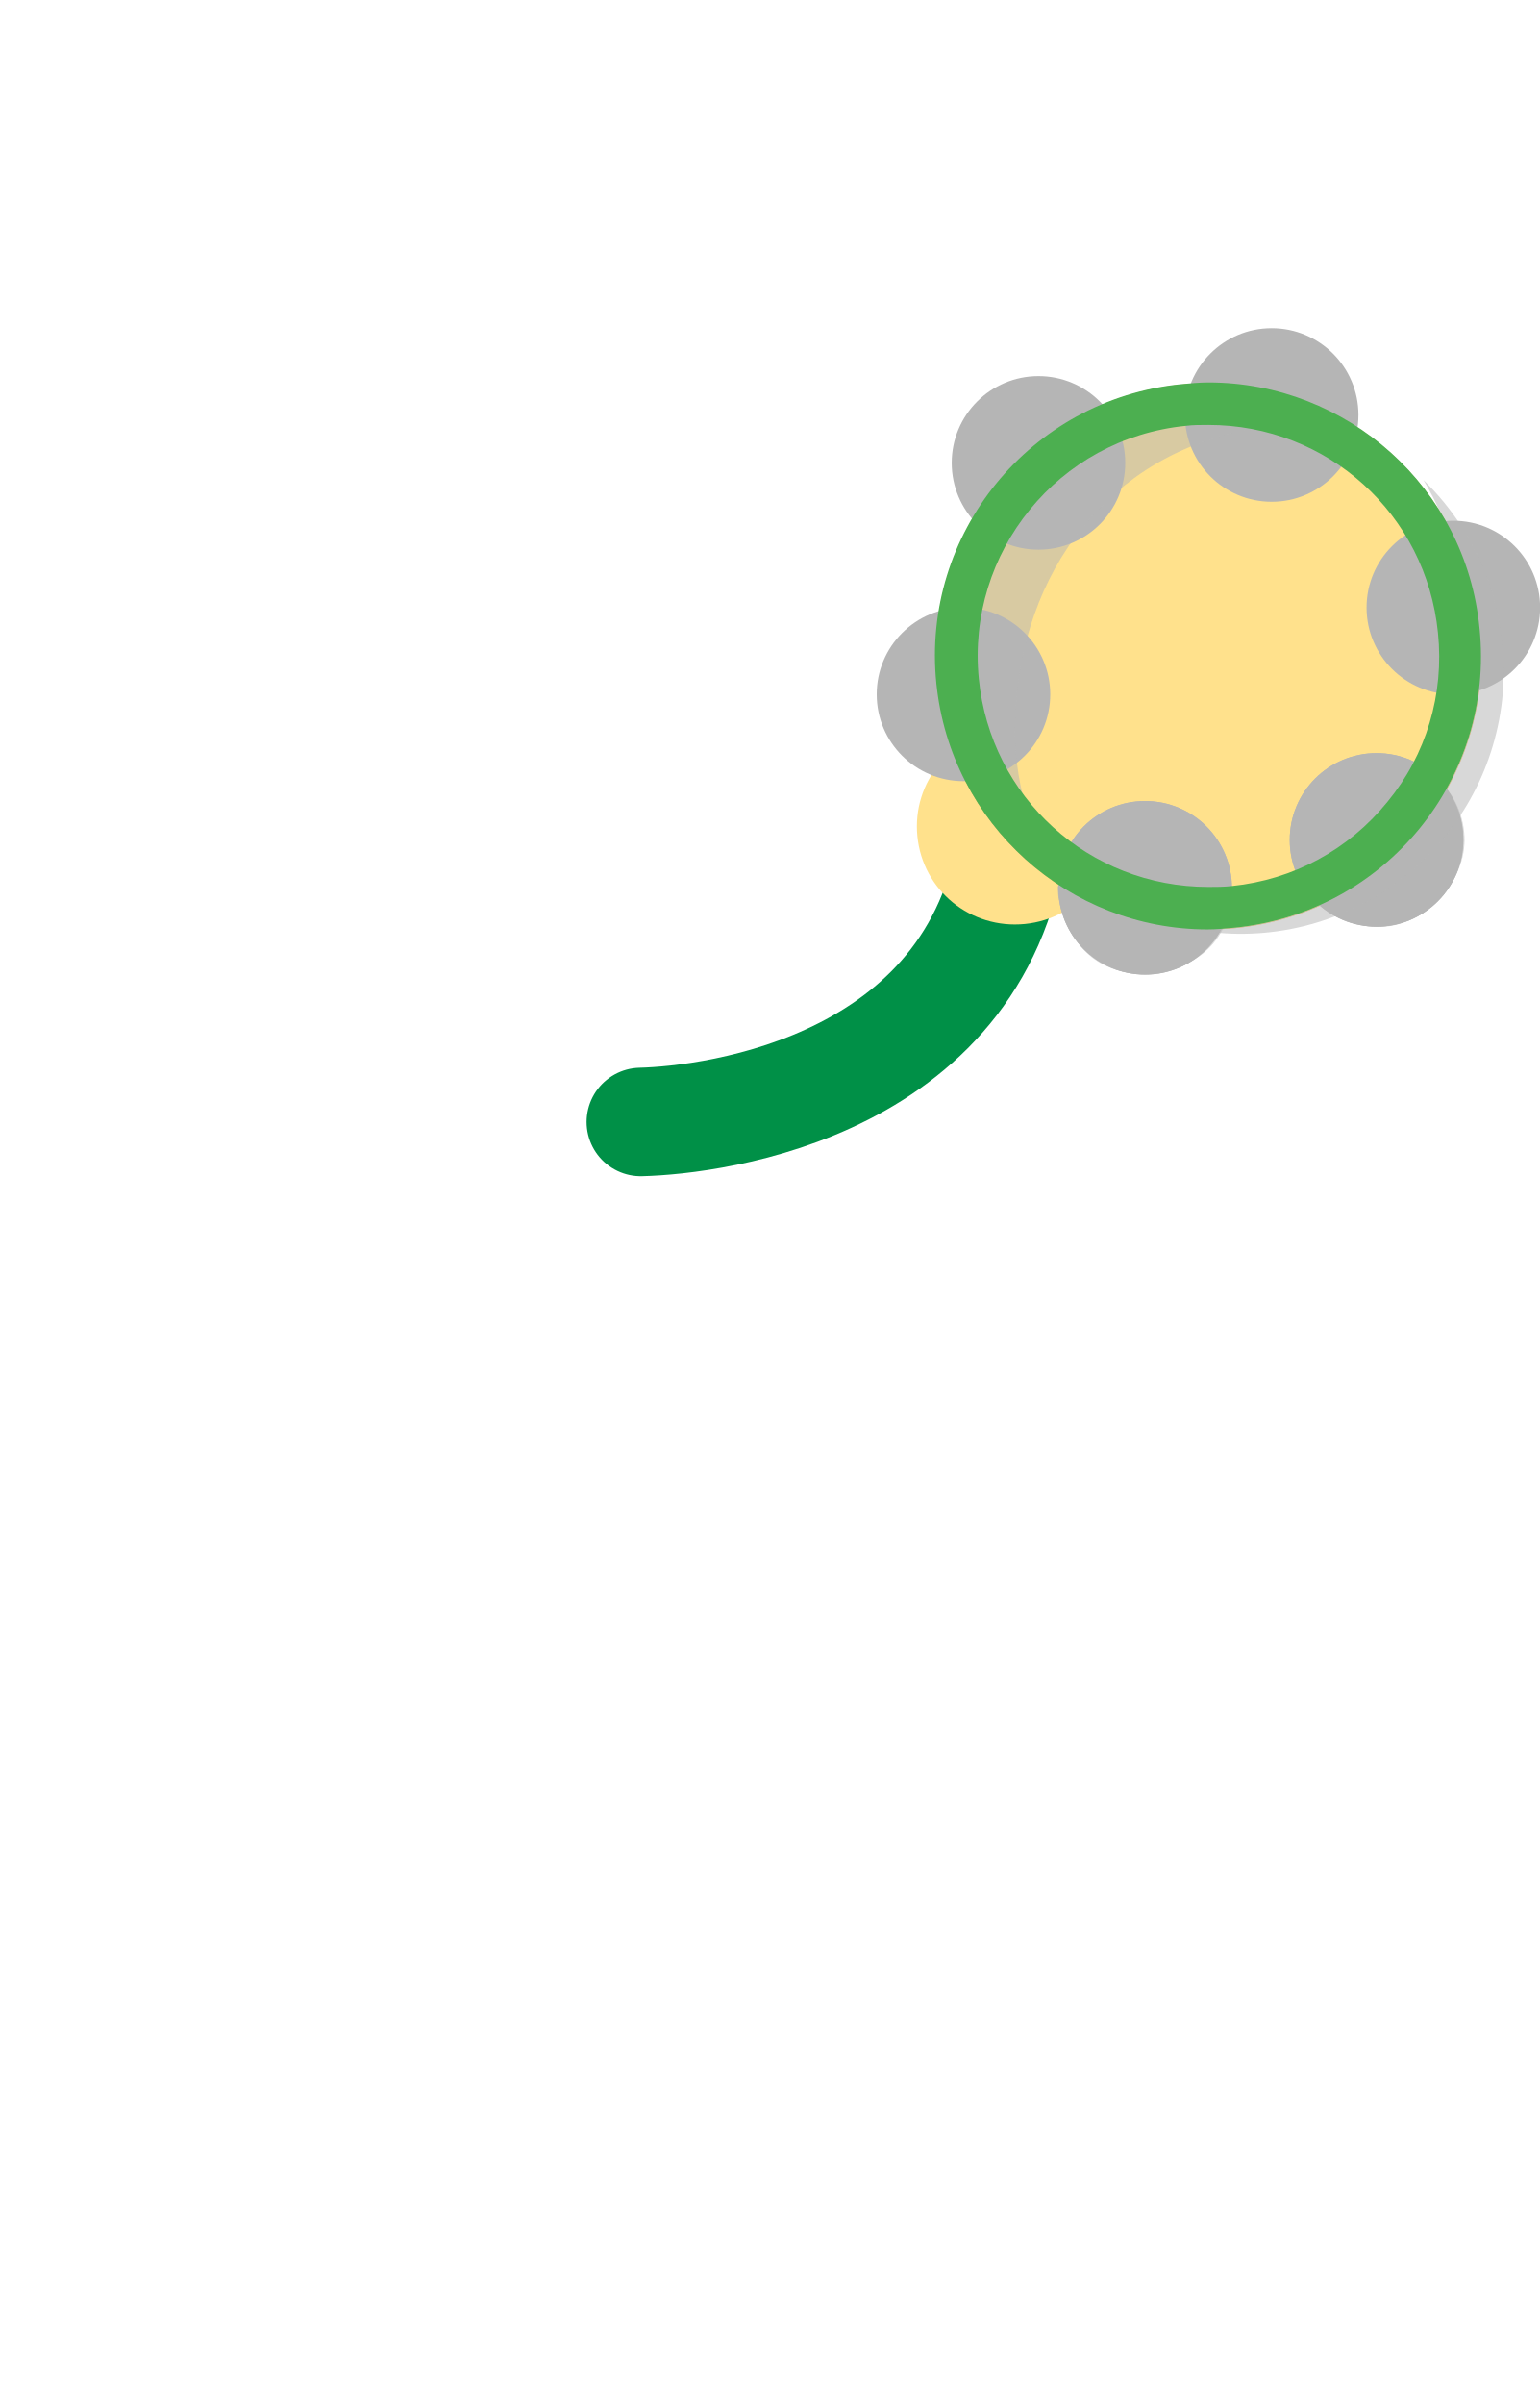
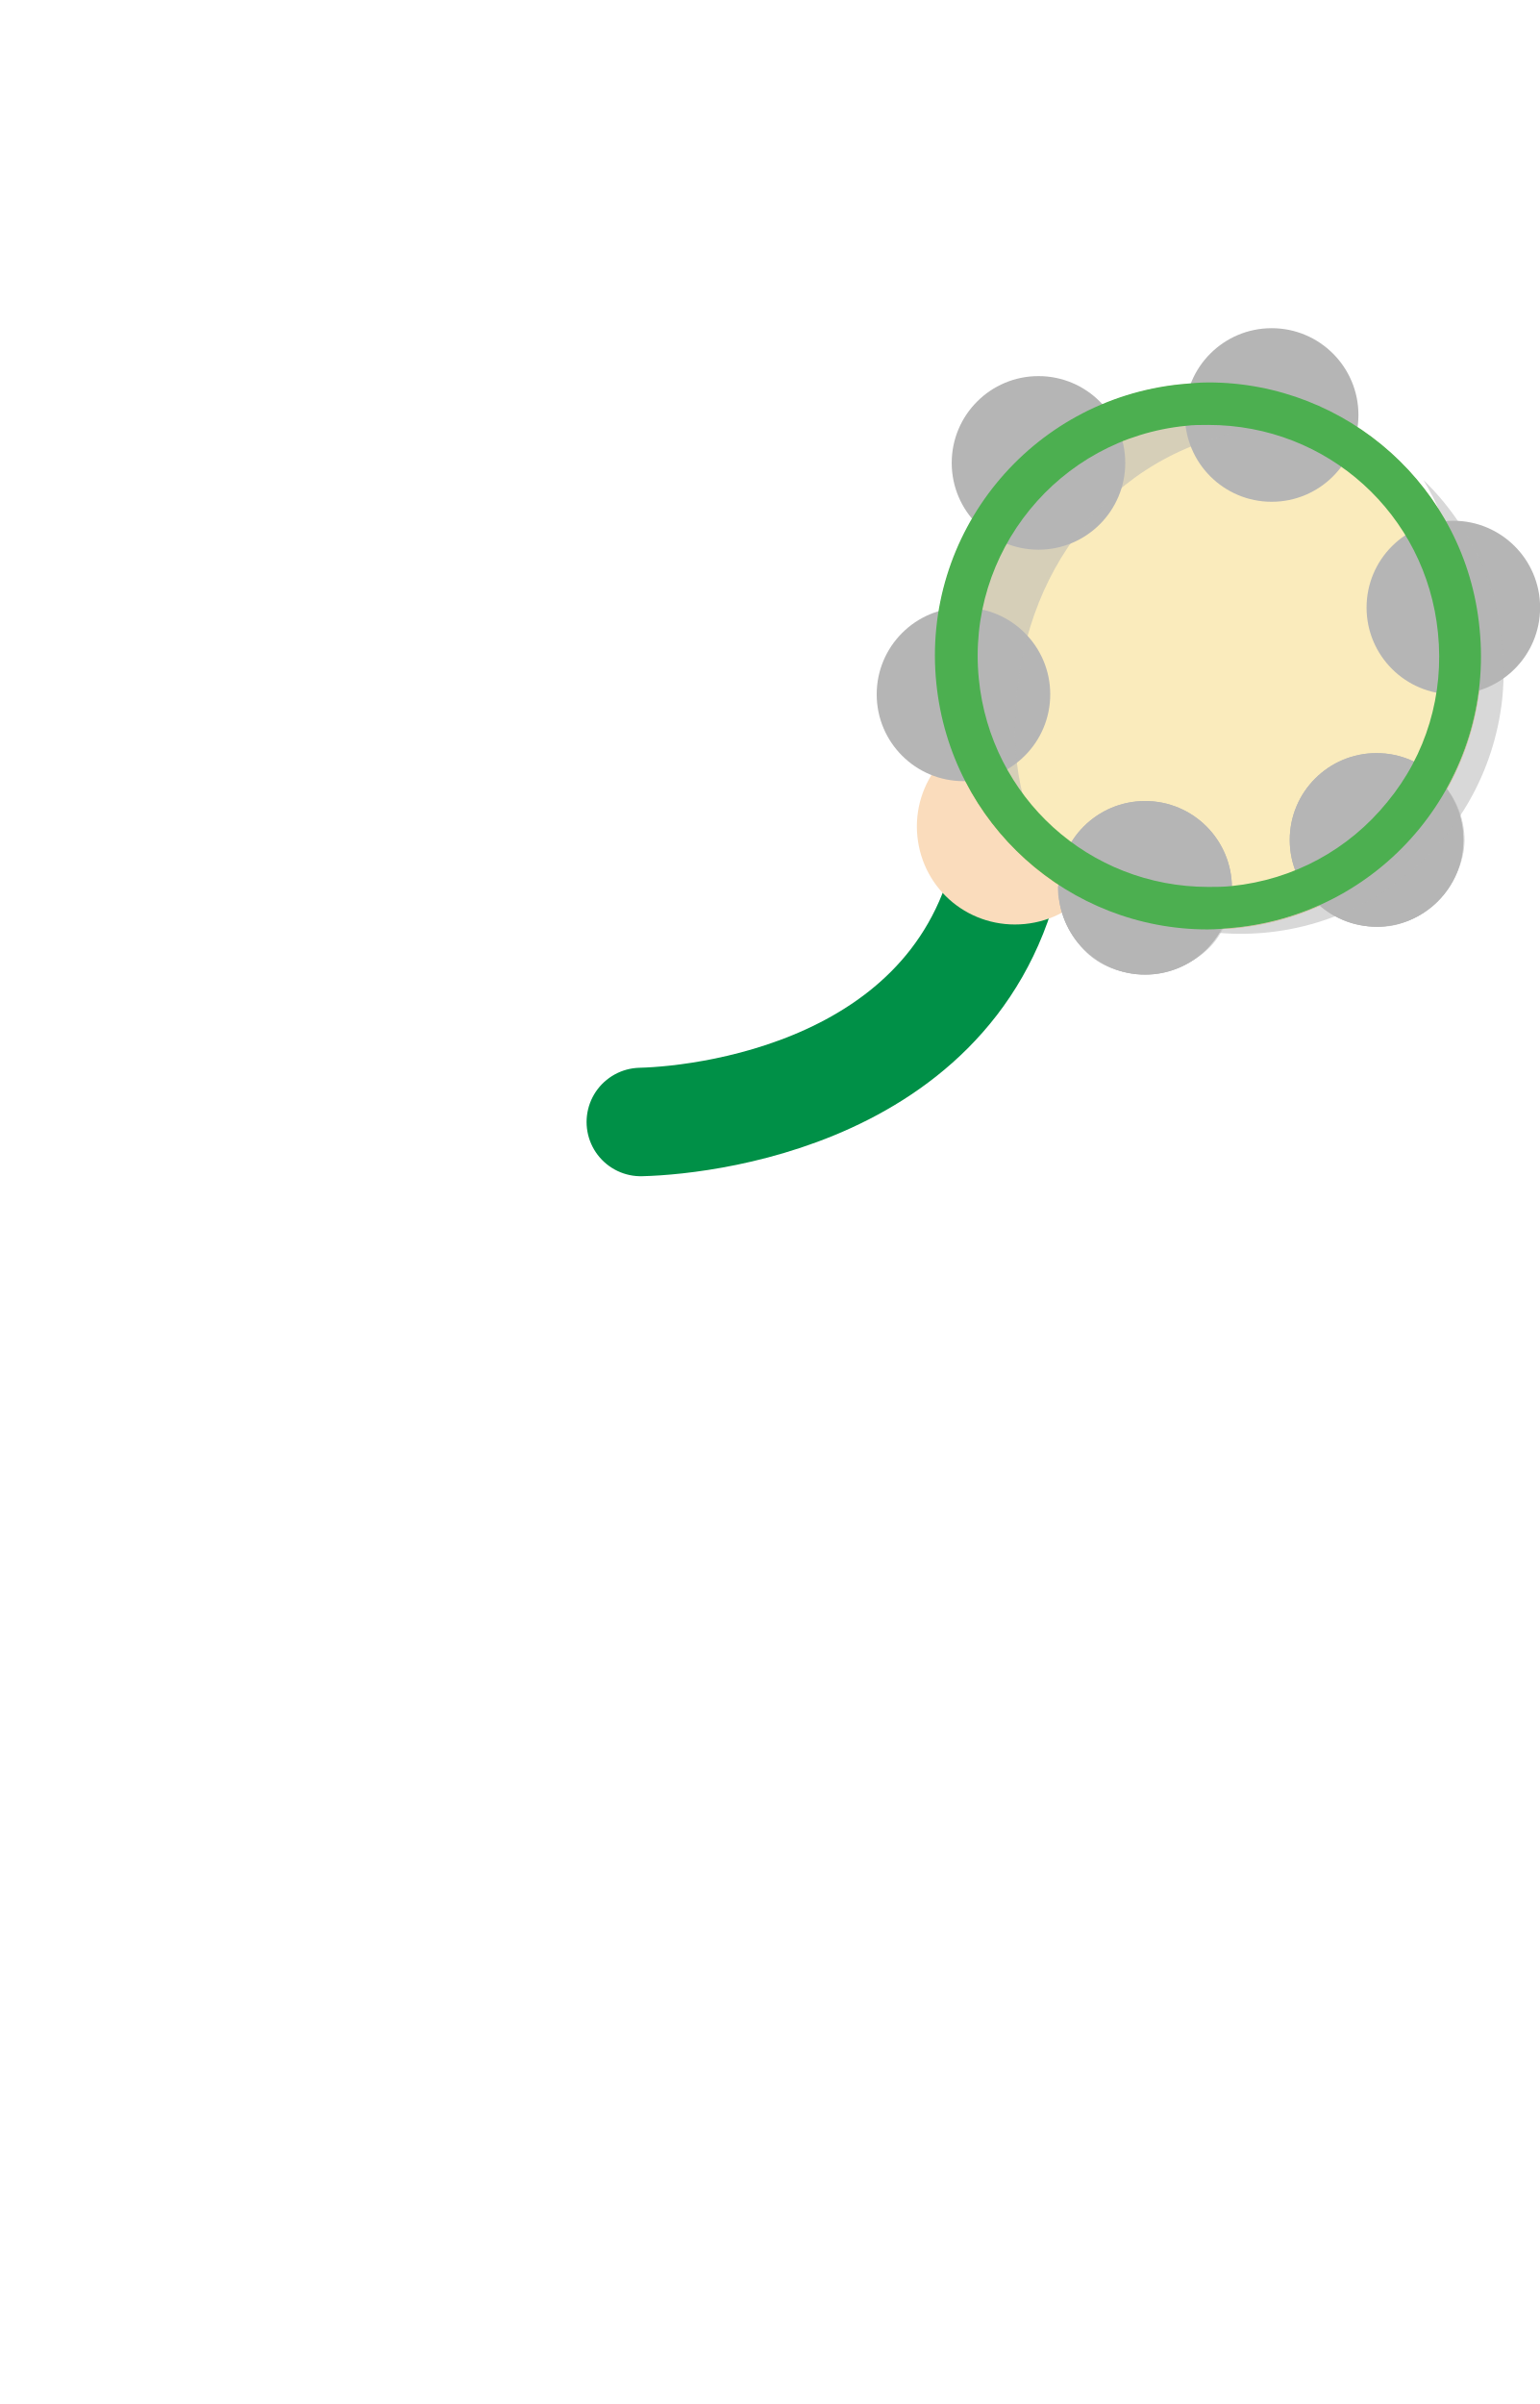
- <svg xmlns="http://www.w3.org/2000/svg" width="170.3" height="265.9" viewBox="0 0 170.3 265.9">
-   <path stroke="#009047" stroke-width="12" stroke-linecap="round" stroke-miterlimit="10" d="M70.9 124.1c8.1-.2 38.1-3.9 41.3-32.7" fill="none" />
-   <path fill="#FFE18C" d="M123.1 90.3c.6 6-3.7 11.3-9.7 11.9s-11.3-3.7-11.9-9.7c-.6-6 3.8-11.3 9.7-11.9 5.9-.6 11.3 3.8 11.9 9.7z" />
-   <circle fill="#F47B20" cx="133.7" cy="72.6" r="30.2" />
-   <circle fill="#FFE18C" cx="133.7" cy="72.6" r="30.2" />
-   <circle fill="#B5B5B5" cx="160.8" cy="67.2" r="9.6" />
-   <circle fill="#B5B5B5" cx="152.3" cy="92.9" r="9.6" />
-   <path opacity=".53" fill="#B5B5B5" enable-background="new" d="M157.3 84.9c1.1 1.3 1.8 3 1.9 4.8.4 5-3.2 9.4-8.2 9.8-1.8.2-4.9-.1-6.4-.9 1.8 2.3 5.5 4.2 8.6 3.9 5-.4 9.3-5.5 8.8-10.4-.3-3.2-2.1-5.8-4.7-7.2z" />
-   <circle fill="#B5B5B5" cx="126.7" cy="98.2" r="9.6" />
-   <path opacity=".53" fill="#B5B5B5" enable-background="new" d="M135.5 95c0 1.7-.5 3.4-1.5 5-2.7 4.2-8.3 5.4-12.5 2.6-1.5-1-3.8-3.1-4.5-4.7 0 2.9 1.7 6.7 4.4 8.4 4.2 2.7 10.7 1.4 13.4-2.7 1.8-2.7 1.9-5.9.7-8.6z" />
-   <circle fill="#B5B5B5" cx="152.3" cy="92.9" r="9.6" />
-   <circle fill="#B5B5B5" cx="126.7" cy="98.2" r="9.6" />
-   <circle fill="#B5B5B5" cx="106.6" cy="76.8" r="9.6" />
-   <circle fill="#B5B5B5" cx="114.9" cy="51.2" r="9.6" />
-   <circle fill="#B5B5B5" cx="140.7" cy="45.9" r="9.6" />
-   <path opacity=".53" fill="#B5B5B5" enable-background="new" d="M118.3 98.6c-3.8-4.9-6-11.1-6-17.8 0-16.1 9.3-29.8 25-33.1 6.5-1.4 16.9 6.2 21.8 10-5.3-6.9-13.6-11.4-23-11.4-16.1 0-29.1 13-29.1 29.1 0 9.5 4.4 17.8 11.3 23.2z" />
-   <path opacity=".53" fill="#B5B5B5" enable-background="new" d="M157.5 53.1c3.2 5.3 4.8 11.7 4 18.4-1.8 16-12.6 28.6-28.5 30.1-6.7.6-16.1-8.1-20.6-12.4 4.5 7.5 12.3 12.8 21.6 13.9 16 1.8 30.4-9.7 32.2-25.7 1-9.5-2.5-18.3-8.7-24.3z" />
-   <path fill="#4CAF50" d="M133.7 47c13.2 0 24.1 9.9 25.4 23 .7 6.8-1.3 13.5-5.6 18.7-4.3 5.3-10.4 8.6-17.2 9.3-.9.1-1.8.1-2.6.1-13.2 0-24.1-9.9-25.4-23-1.4-14 8.8-26.6 22.9-28 .8-.1 1.6-.1 2.5-.1m0-4.7c-1 0-2 .1-3.1.2-16.6 1.7-28.7 16.5-27 33.1 1.6 15.6 14.7 27.2 30 27.2 1 0 2-.1 3.1-.2 16.6-1.7 28.7-16.5 27-33.1-1.5-15.6-14.7-27.2-30-27.2z" />
+ <svg xmlns="http://www.w3.org/2000/svg" id="Layer_1" width="170.3" height="265.9" viewBox="0 0 170.3 265.9">
+   <style>.st0{fill:none;stroke:#009047;stroke-width:12;stroke-linecap:round;stroke-miterlimit:10}.st1{fill:#fadcbc}.st2{fill:#f47b20}.st3{fill:#faebbc}.st4,.st5{fill:#b5b5b5}.st5{opacity:.53;enable-background:new}.st6{fill:#4caf50}</style>
+   <path class="st0" d="M70.9 124.1c8.1-.2 38.1-3.9 41.3-32.7" />
+   <path class="st1" d="M123.1 90.3c.6 6-3.7 11.3-9.7 11.9s-11.3-3.7-11.9-9.7 3.8-11.3 9.7-11.9c5.9-.6 11.3 3.8 11.9 9.7z" />
+   <circle class="st2" cx="133.7" cy="72.6" r="30.2" />
+   <circle class="st3" cx="133.7" cy="72.6" r="30.2" />
+   <circle class="st4" cx="160.8" cy="67.2" r="9.6" />
+   <circle class="st4" cx="152.3" cy="92.9" r="9.6" />
+   <path class="st5" d="M157.3 84.9c1.1 1.3 1.8 3 1.9 4.8.4 5-3.2 9.4-8.2 9.8-1.8.2-4.9-.1-6.4-.9 1.8 2.3 5.5 4.2 8.6 3.9 5-.4 9.3-5.5 8.8-10.4-.3-3.2-2.1-5.8-4.7-7.2z" />
+   <circle class="st4" cx="126.7" cy="98.2" r="9.6" />
+   <path class="st5" d="M135.5 95c0 1.7-.5 3.4-1.5 5-2.7 4.2-8.3 5.4-12.5 2.6-1.5-1-3.8-3.1-4.5-4.7 0 2.9 1.7 6.7 4.4 8.4 4.2 2.7 10.7 1.4 13.4-2.7 1.8-2.7 1.9-5.9.7-8.6z" />
+   <circle class="st4" cx="152.3" cy="92.9" r="9.6" />
+   <circle class="st4" cx="126.7" cy="98.2" r="9.6" />
+   <circle class="st4" cx="106.6" cy="76.8" r="9.6" />
+   <circle class="st4" cx="114.9" cy="51.2" r="9.6" />
+   <circle class="st4" cx="140.7" cy="45.9" r="9.6" />
+   <path class="st5" d="M118.3 98.6c-3.8-4.9-6-11.1-6-17.8 0-16.1 9.3-29.8 25-33.1 6.5-1.4 16.9 6.2 21.8 10-5.3-6.9-13.6-11.4-23-11.4-16.1 0-29.1 13-29.1 29.1 0 9.5 4.4 17.8 11.3 23.2z" />
+   <path class="st5" d="M157.5 53.1c3.2 5.3 4.8 11.7 4 18.4-1.8 16-12.6 28.6-28.5 30.1-6.7.6-16.1-8.1-20.6-12.4 4.5 7.5 12.3 12.8 21.6 13.9 16 1.8 30.4-9.7 32.2-25.7 1-9.5-2.5-18.3-8.7-24.3z" />
+   <path class="st6" d="M133.7 47c13.2 0 24.1 9.9 25.4 23 .7 6.8-1.3 13.5-5.6 18.7-4.3 5.3-10.4 8.6-17.2 9.3-.9.1-1.8.1-2.6.1-13.2 0-24.1-9.9-25.4-23-1.4-14 8.8-26.6 22.9-28 .8-.1 1.6-.1 2.5-.1m0-4.7c-1 0-2 .1-3.1.2-16.6 1.7-28.7 16.5-27 33.1 1.6 15.6 14.7 27.2 30 27.2 1 0 2-.1 3.1-.2 16.6-1.7 28.7-16.5 27-33.1-1.5-15.6-14.7-27.2-30-27.2z" />
</svg>
